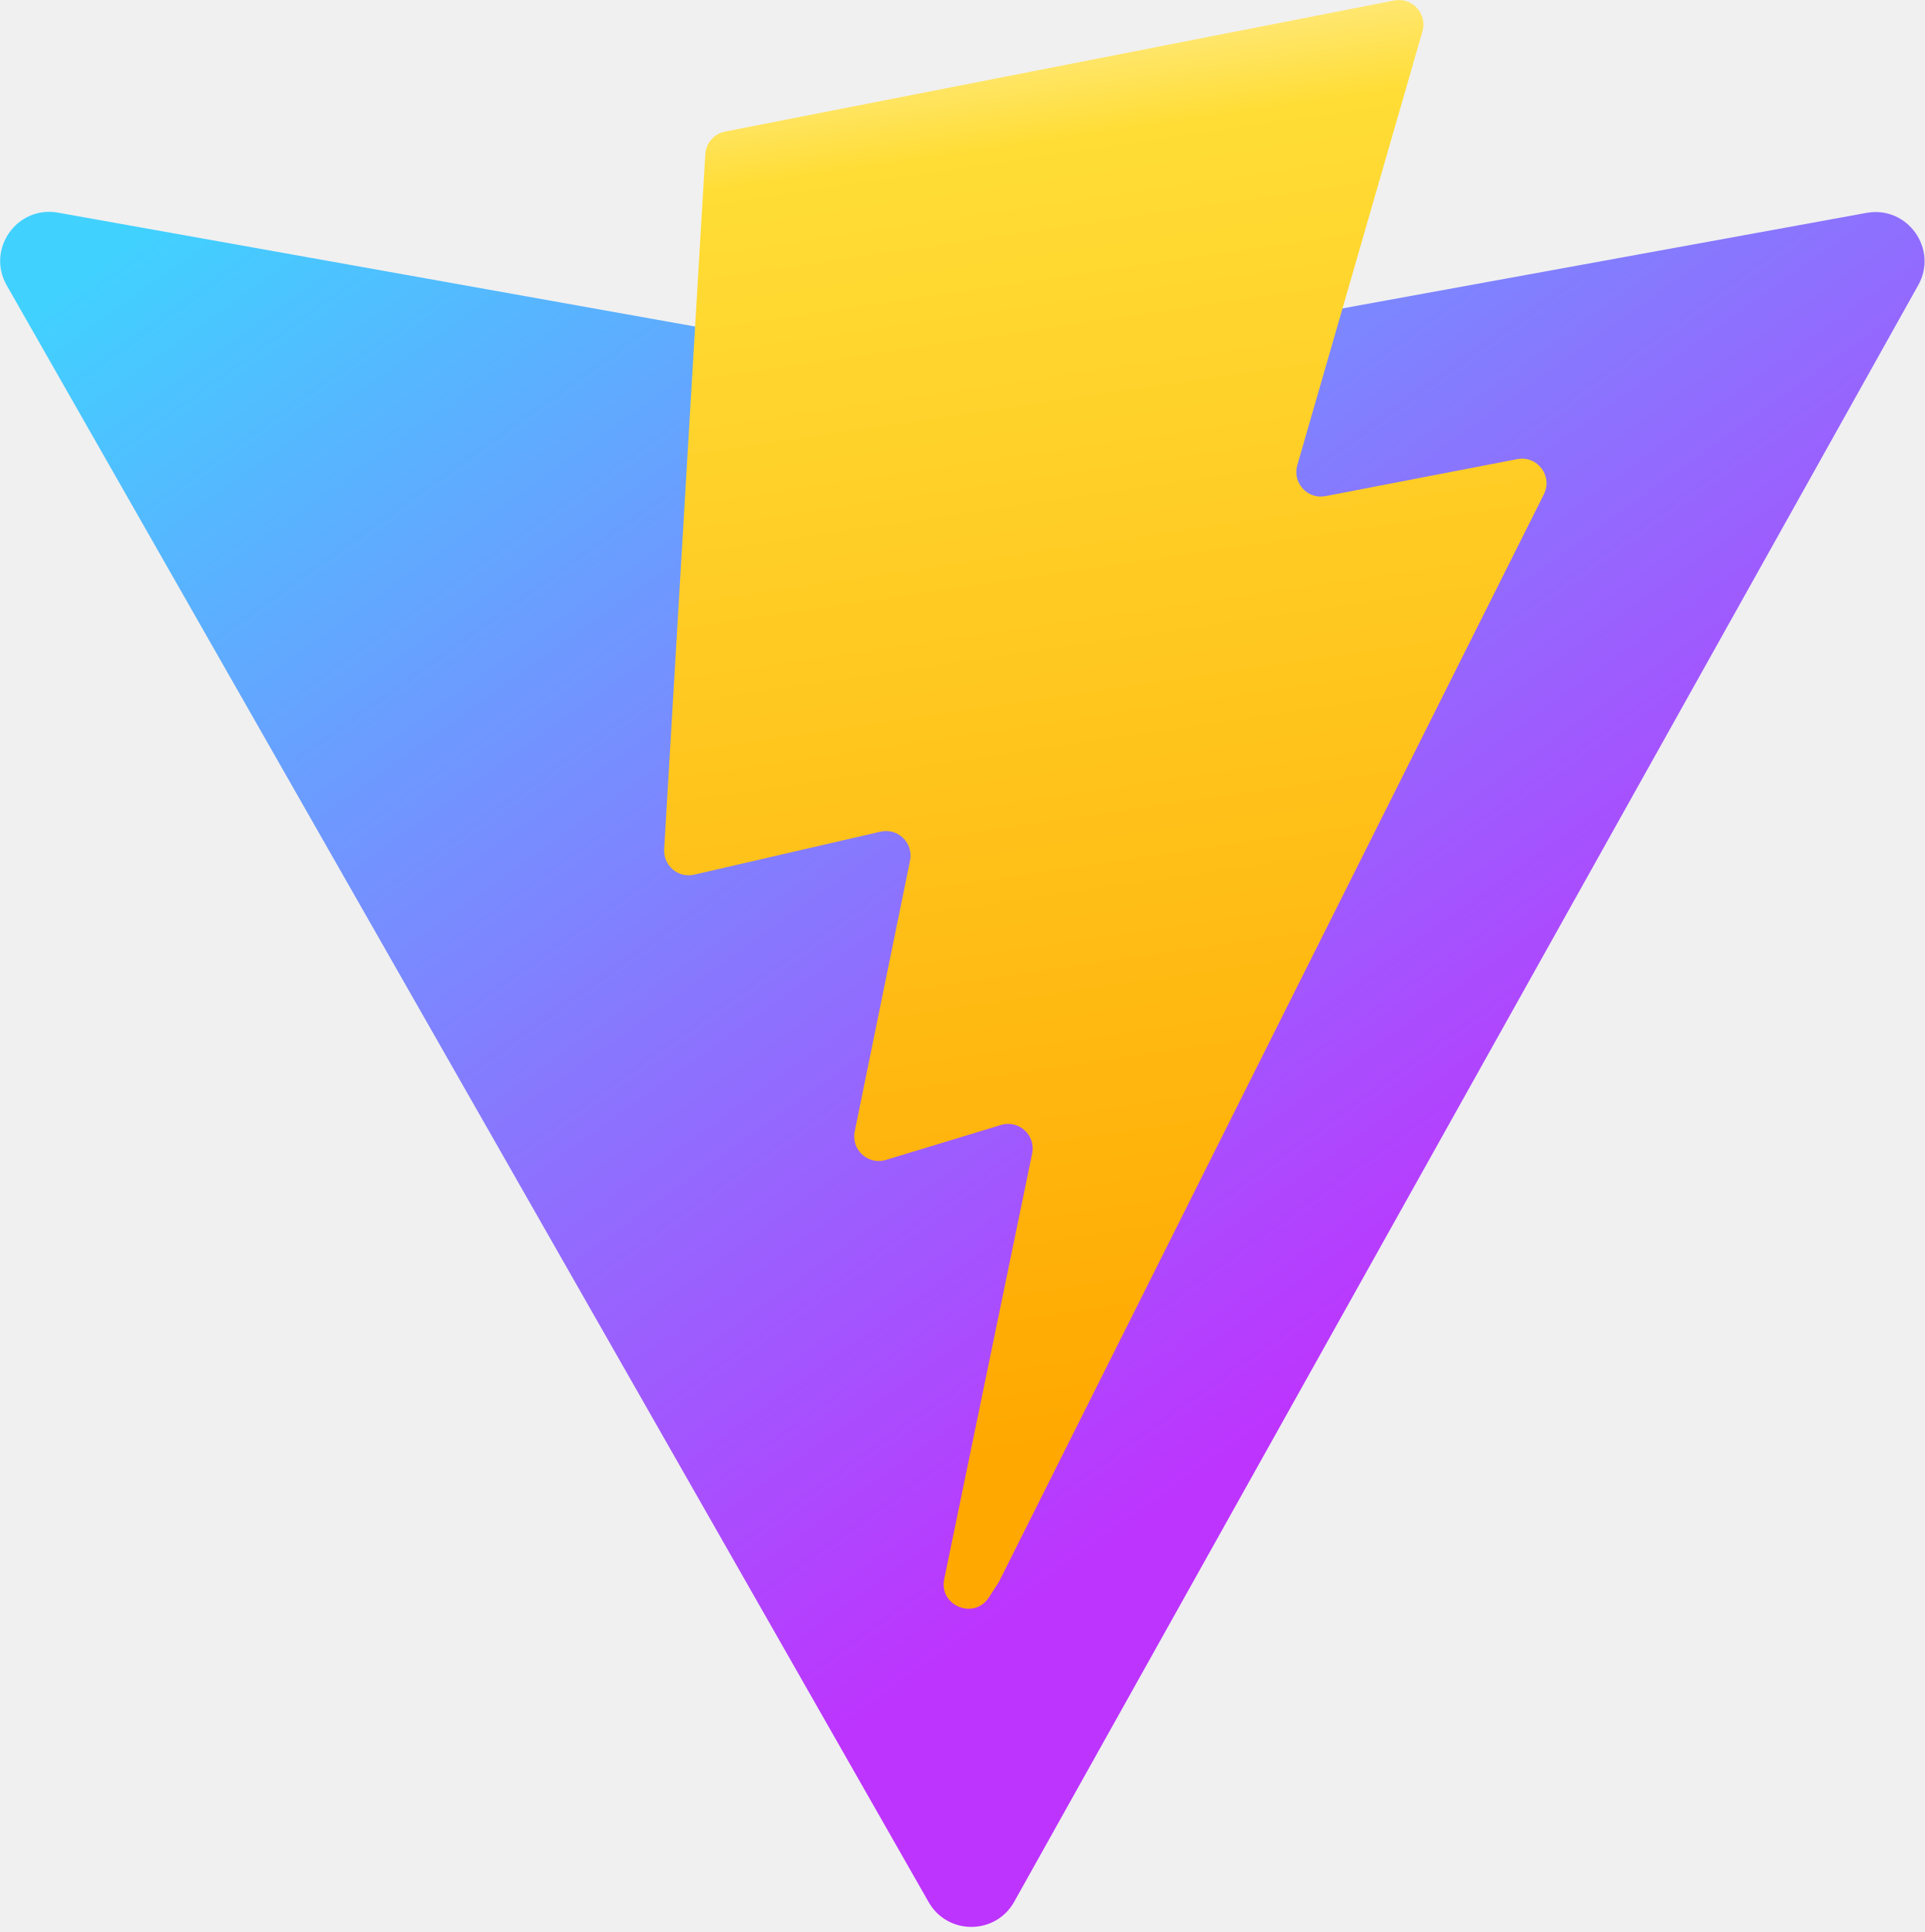
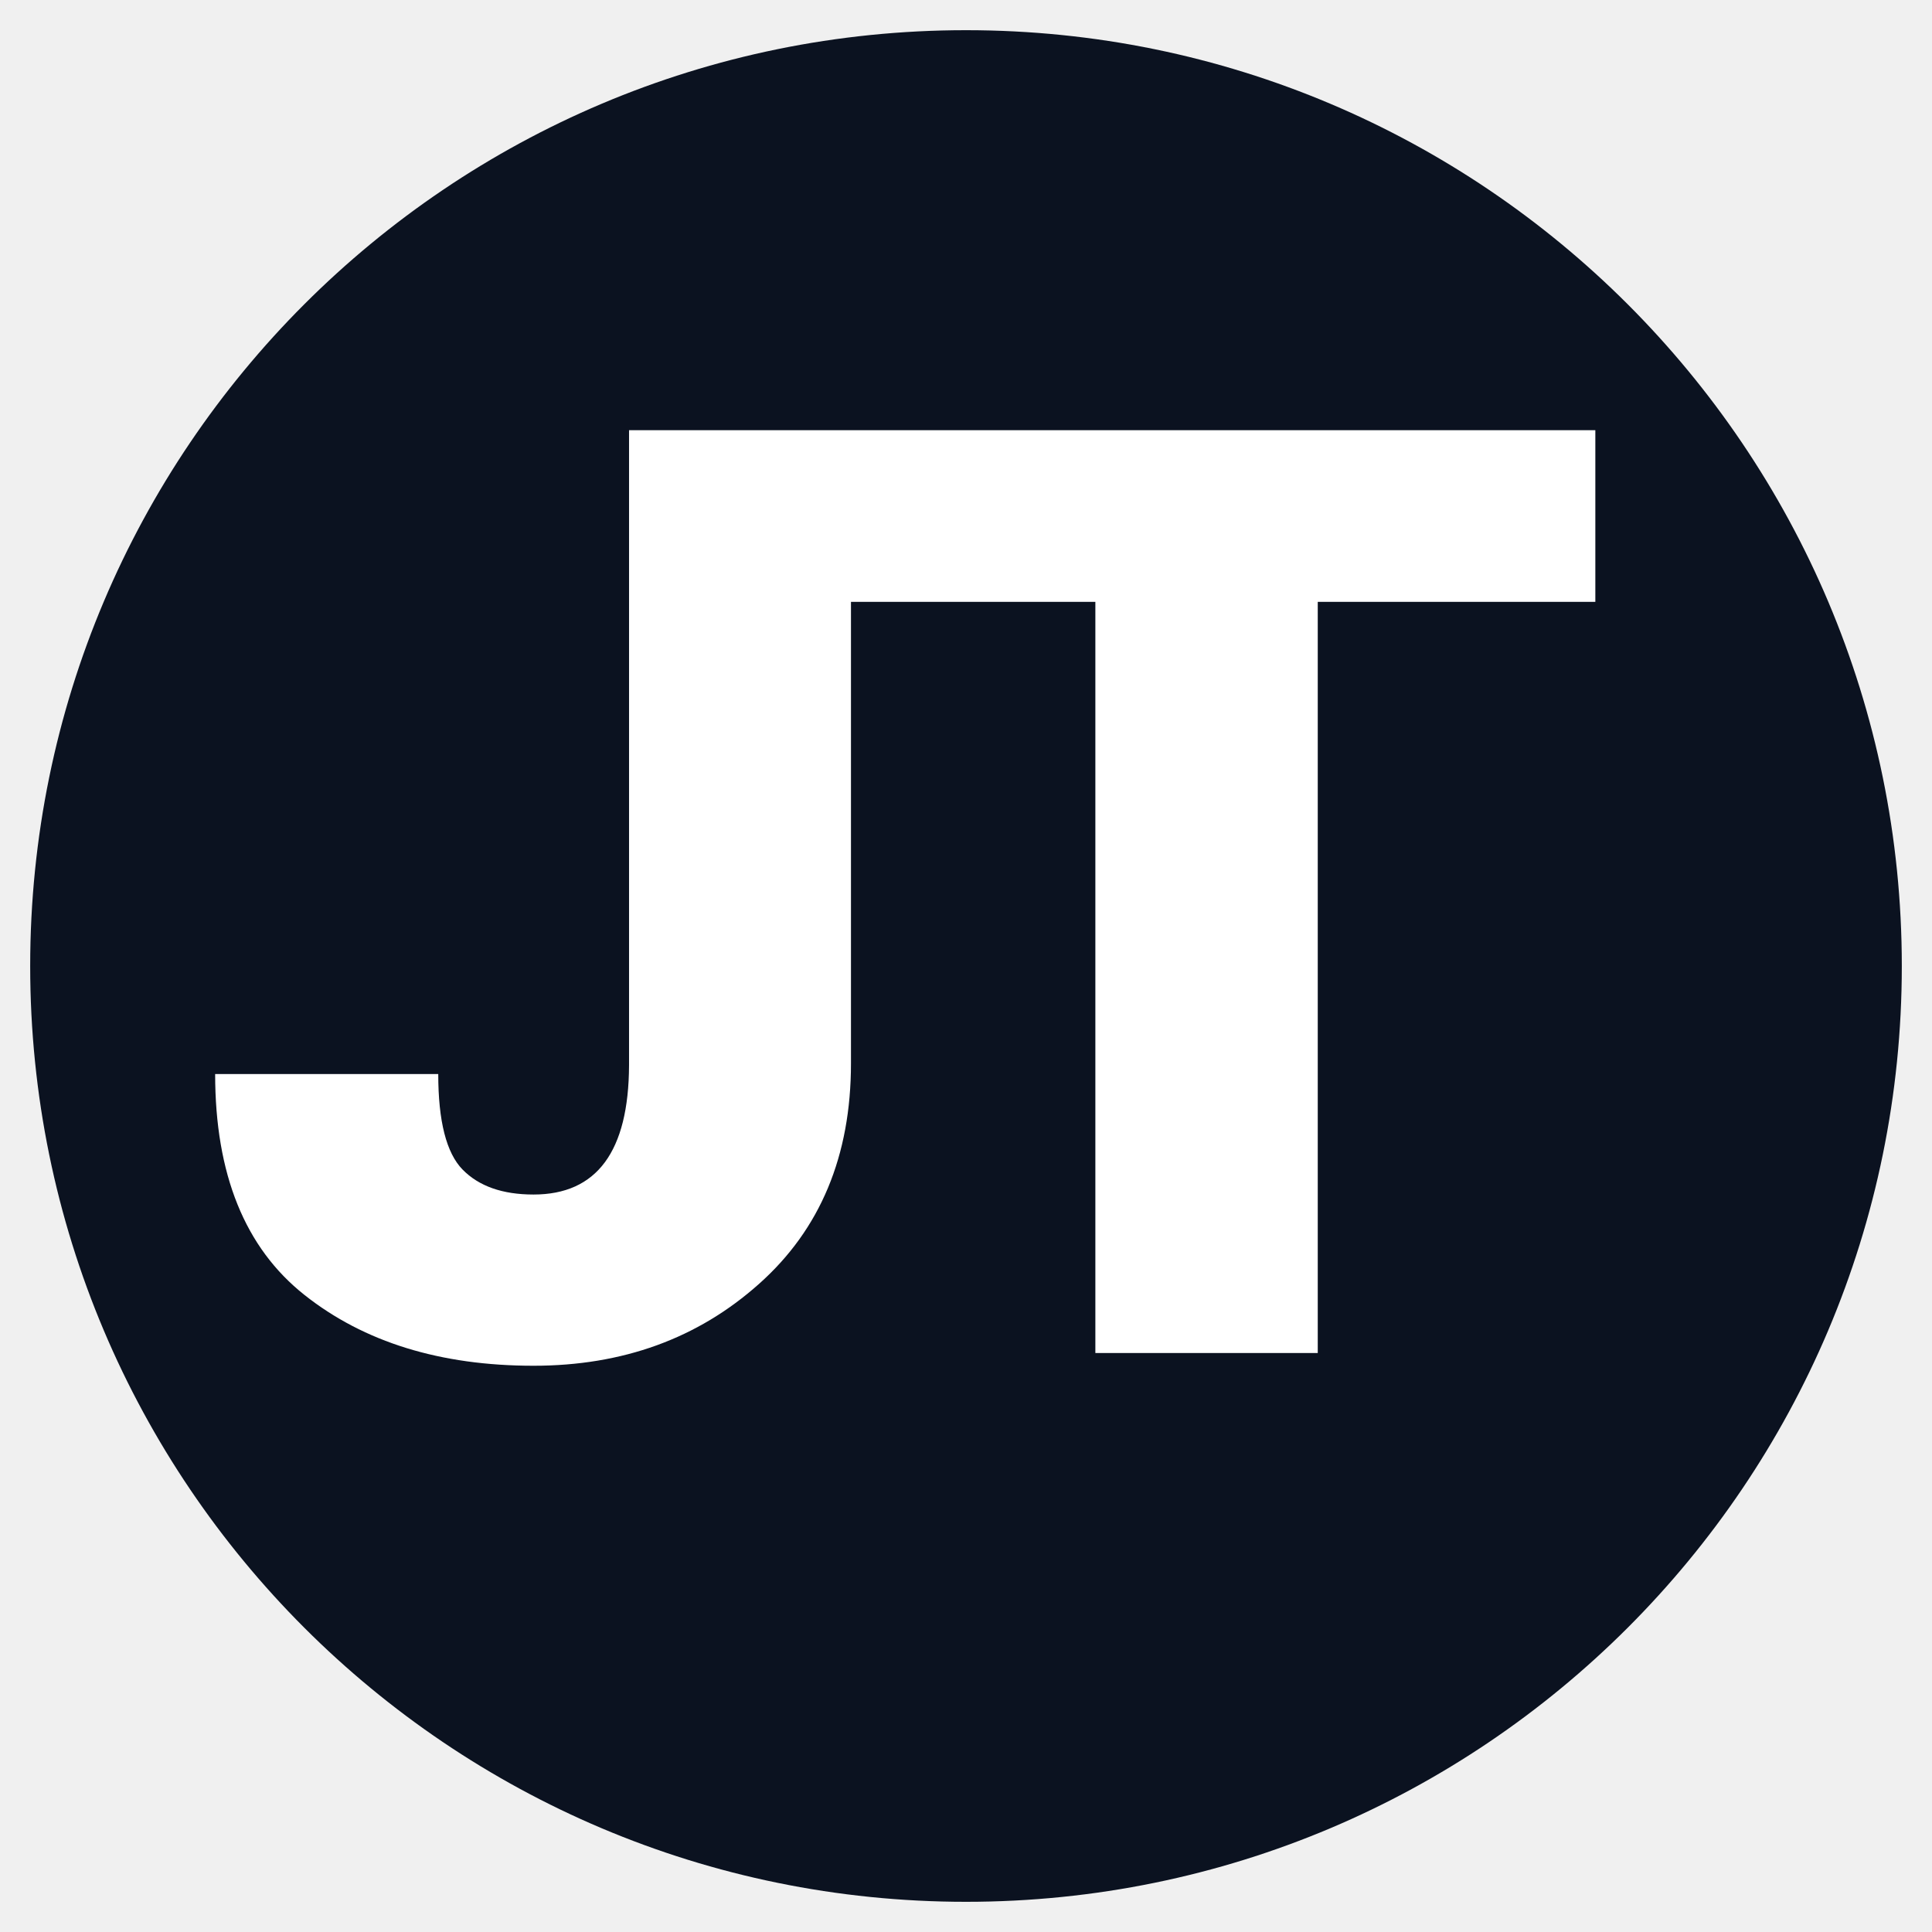
- <svg xmlns="http://www.w3.org/2000/svg" aria-hidden="true" role="img" class="iconify iconify--logos" width="31.88" height="32" preserveAspectRatio="xMidYMid meet" viewBox="0 0 256 257">
-   <defs>
-     <linearGradient id="IconifyId1813088fe1fbc01fb466" x1="-.828%" x2="57.636%" y1="7.652%" y2="78.411%">
-       <stop offset="0%" stop-color="#41D1FF" />
-       <stop offset="100%" stop-color="#BD34FE" />
-     </linearGradient>
-     <linearGradient id="IconifyId1813088fe1fbc01fb467" x1="43.376%" x2="50.316%" y1="2.242%" y2="89.03%">
-       <stop offset="0%" stop-color="#FFEA83" />
-       <stop offset="8.333%" stop-color="#FFDD35" />
-       <stop offset="100%" stop-color="#FFA800" />
-     </linearGradient>
-   </defs>
-   <path fill="url(#IconifyId1813088fe1fbc01fb466)" d="M255.153 37.938L134.897 252.976c-2.483 4.44-8.862 4.466-11.382.048L.875 37.958c-2.746-4.814 1.371-10.646 6.827-9.67l120.385 21.517a6.537 6.537 0 0 0 2.322-.004l117.867-21.483c5.438-.991 9.574 4.796 6.877 9.62Z" />
-   <path fill="url(#IconifyId1813088fe1fbc01fb467)" d="M185.432.063L96.44 17.501a3.268 3.268 0 0 0-2.634 3.014l-5.474 92.456a3.268 3.268 0 0 0 3.997 3.378l24.777-5.718c2.318-.535 4.413 1.507 3.936 3.838l-7.361 36.047c-.495 2.426 1.782 4.5 4.151 3.78l15.304-4.649c2.372-.72 4.652 1.36 4.15 3.788l-11.698 56.621c-.732 3.542 3.979 5.473 5.943 2.437l1.313-2.028l72.516-144.72c1.215-2.423-.88-5.186-3.54-4.672l-25.505 4.922c-2.396.462-4.435-1.77-3.759-4.114l16.646-57.705c.677-2.35-1.37-4.583-3.769-4.113Z" />
+ <svg xmlns="http://www.w3.org/2000/svg" width="512" height="512" viewBox="0 0 128 128" role="img" aria-label="JT">
+   <circle cx="64" cy="64" r="62" fill="#0B1220" />
+   <text x="60" y="66" text-anchor="middle" dominant-baseline="middle" font-family="system-ui, -apple-system, Segoe UI, Roboto, Helvetica, Arial, sans-serif" font-size="86" font-weight="900" letter-spacing="-8" fill="#FFFFFF">JT</text>
</svg>
